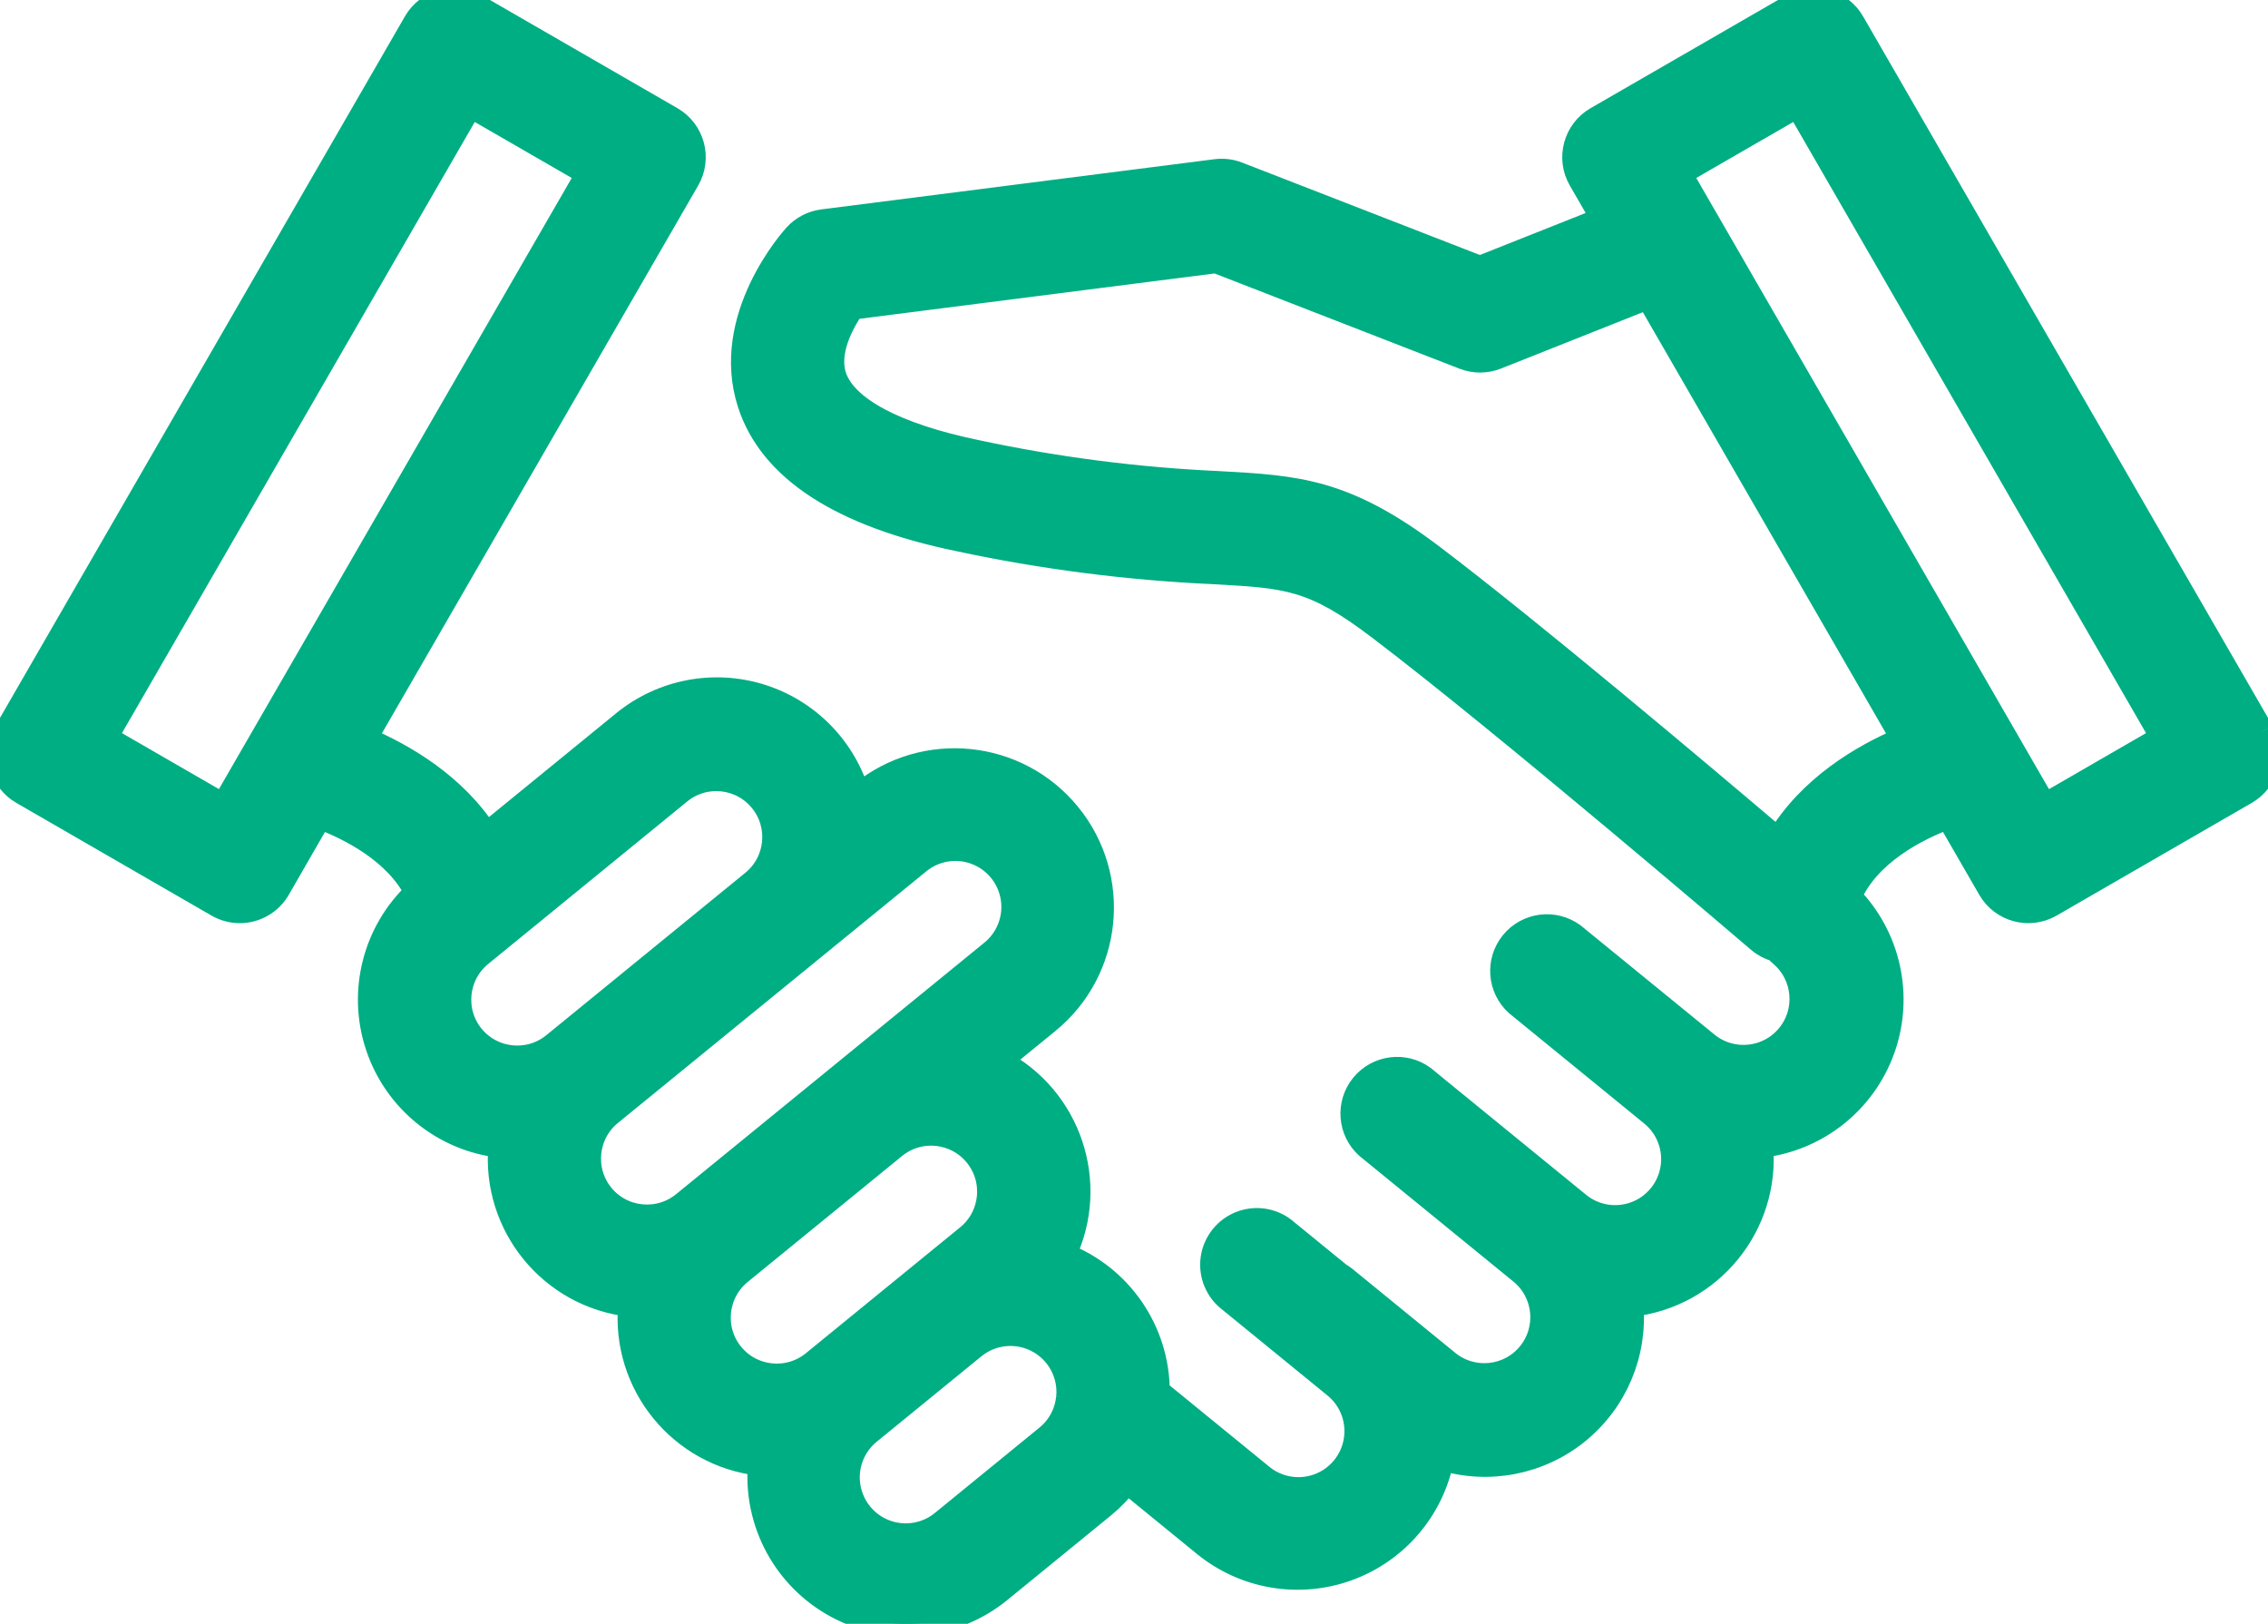
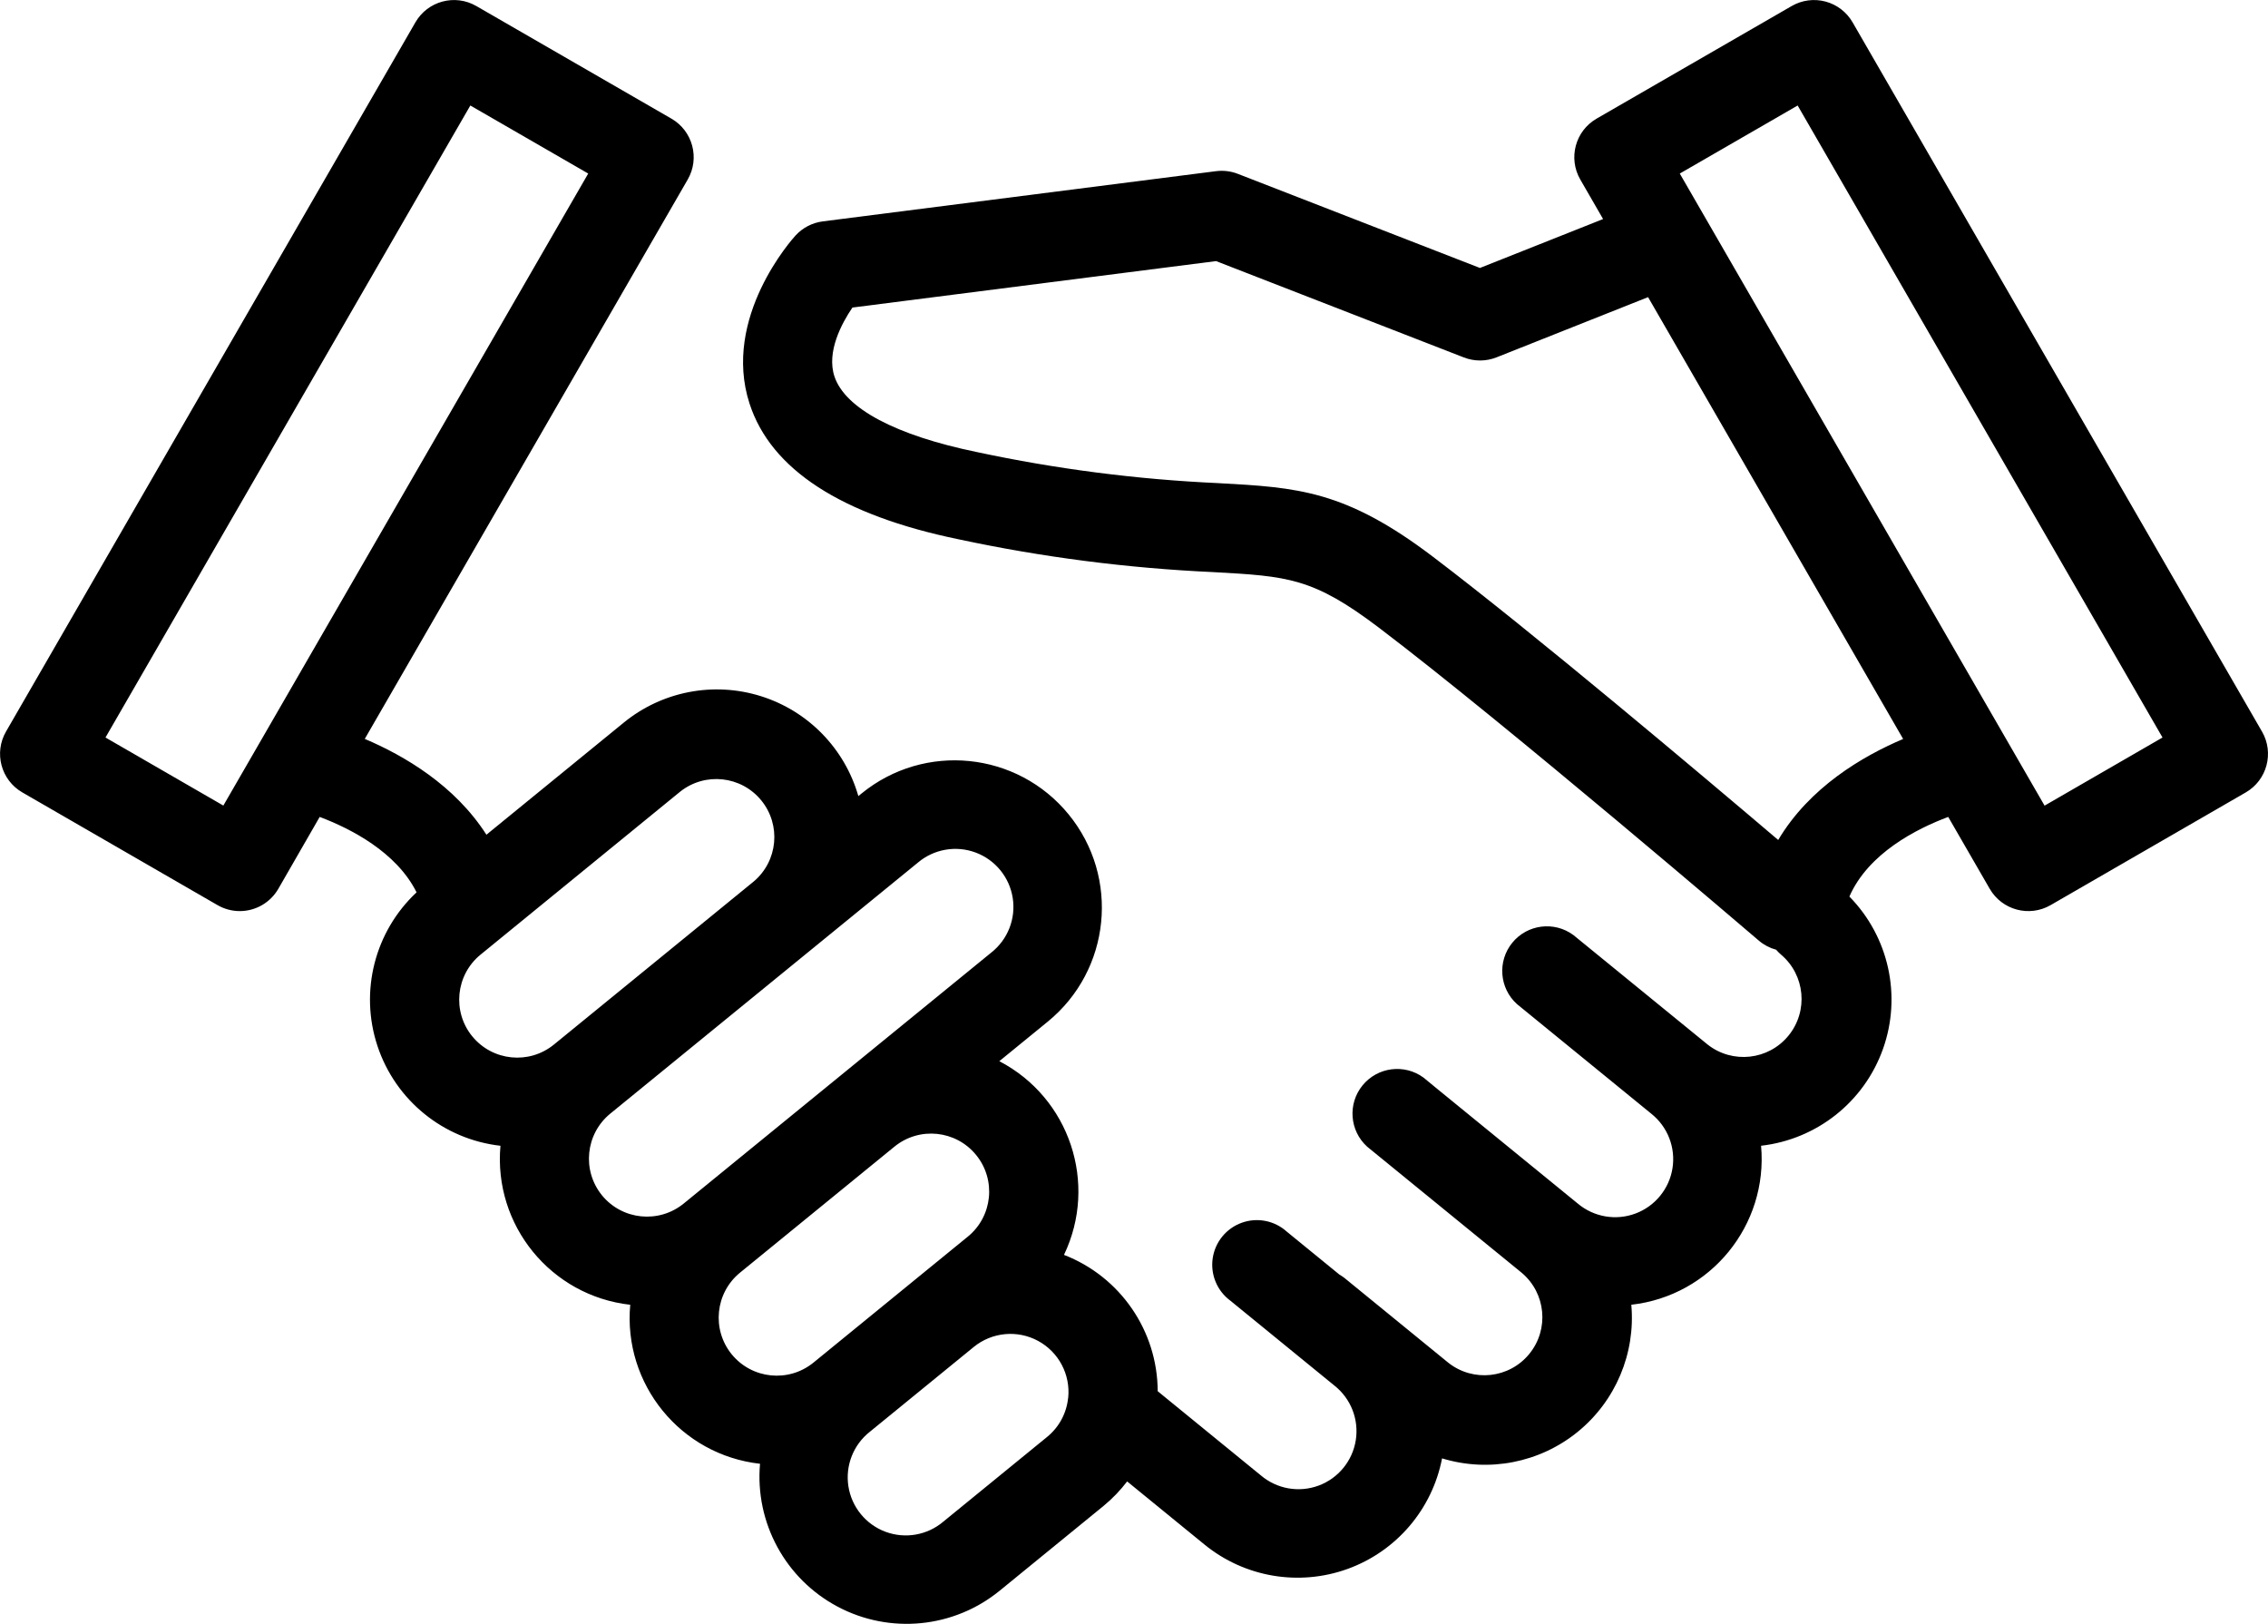
- <svg xmlns="http://www.w3.org/2000/svg" width="188" height="134.593" viewBox="0 0 188 134.593">
+ <svg class="k1-icon" id="handshake" viewBox="0 0 188 134.593">
  <defs>
-     <style>.a{fill:none;}.a,.c{stroke:#00ae83;stroke-width:2px;}.b{clip-path:url(#a);}.c{fill:#00ae83;}</style>
-     <clipPath id="a">
+     <clipPath id="handshake-a">
      <rect class="a" width="188" height="134.593" />
    </clipPath>
  </defs>
  <g class="b">
    <path class="c" d="M187.5,60.634,153.565,1.85A3.692,3.692,0,0,0,148.517.5L132.346,9.833a3.694,3.694,0,0,0-1.352,5.048l1.89,3.275L122.677,22.21l-20.069-7.8a3.694,3.694,0,0,0-1.808-.222L68.2,18.35a3.7,3.7,0,0,0-2.257,1.171c-.251.275-6.121,6.8-3.813,13.929,1.768,5.46,7.6,9.246,17.341,11.253a128.826,128.826,0,0,0,21.094,2.717c6.187.343,8.271.46,13.743,4.612C124.9,60.072,145.6,77.8,145.807,77.975a3.63,3.63,0,0,0,1.419.743,3.708,3.708,0,0,0,.407.406,4.812,4.812,0,0,1-6.084,7.455L130.418,77.5a3.7,3.7,0,0,0-4.673,5.726l1.483,1.21,9.648,7.873a4.812,4.812,0,1,1-6.085,7.455l-11.777-9.61h0L118,89.319a3.7,3.7,0,0,0-4.672,5.726l12.8,10.443a4.812,4.812,0,0,1-6.084,7.456l-8.611-7.028a3.641,3.641,0,0,0-.395-.261l-4.37-3.566a3.7,3.7,0,1,0-4.672,5.726l8.611,7.027a4.812,4.812,0,1,1-6.084,7.455l-8.558-6.984a12.162,12.162,0,0,0-7.769-11.3,12.172,12.172,0,0,0-5.361-16.055l4.016-3.277A12.2,12.2,0,0,0,71.412,65.773l-.261.213a12.2,12.2,0,0,0-19.444-6.093L40.32,69.187c-2.62-4.1-6.82-6.558-10.083-7.942L57.006,14.881a3.694,3.694,0,0,0-1.352-5.048L39.482.5A3.693,3.693,0,0,0,34.435,1.85L.5,60.634a3.693,3.693,0,0,0,1.352,5.047l16.171,9.337a3.691,3.691,0,0,0,1.848.5,3.693,3.693,0,0,0,3.2-1.848L26.5,67.712c2.547.961,6.359,2.9,8.03,6.251a12.185,12.185,0,0,0,6.954,21.006,12.162,12.162,0,0,0,10.757,13.179A12.162,12.162,0,0,0,63,121.328a12.2,12.2,0,0,0,19.862,10.523l8.611-7.028a12.264,12.264,0,0,0,1.959-2.032l6.412,5.232a12.2,12.2,0,0,0,19.692-7.144,12.175,12.175,0,0,0,15.687-12.733,12.162,12.162,0,0,0,10.757-13.179A12.192,12.192,0,0,0,153.3,74.312c1.573-3.585,5.555-5.616,8.193-6.6l3.44,5.958a3.695,3.695,0,0,0,5.048,1.352l16.171-9.337a3.694,3.694,0,0,0,1.352-5.047M18.514,66.771,8.744,61.13,38.987,8.745l9.772,5.64ZM39.146,85.9a4.817,4.817,0,0,1,.685-6.771L56.38,65.619a4.812,4.812,0,0,1,6.084,7.456L45.916,86.58a4.813,4.813,0,0,1-6.77-.684M49.9,99.076a4.818,4.818,0,0,1,.686-6.77L76.085,71.5a4.812,4.812,0,1,1,6.084,7.455l-12.7,10.363h0l-12.8,10.443a4.82,4.82,0,0,1-6.771-.685m10.757,13.181a4.818,4.818,0,0,1,.686-6.77l12.8-10.444a4.812,4.812,0,0,1,6.083,7.458l-4.178,3.408-.008.007-8.611,7.028a4.819,4.819,0,0,1-6.77-.686m27.883,3.6A4.779,4.779,0,0,1,86.8,119.1l-8.611,7.028a4.812,4.812,0,1,1-6.084-7.455l8.616-7.031a4.812,4.812,0,0,1,7.825,4.216M147.4,69.623c-6.294-5.349-20.286-17.151-28.622-23.478-7.274-5.521-11.236-5.741-17.8-6.1a122.162,122.162,0,0,1-20.01-2.577c-6.73-1.386-10.919-3.614-11.8-6.271-.673-2.039.609-4.407,1.491-5.705l30.144-3.85,20.547,7.988a3.7,3.7,0,0,0,2.7-.01l12.563-4.991,21.143,36.622c-3.378,1.432-7.767,4.012-10.36,8.378m22.084-2.852L139.241,14.385l9.771-5.64L179.256,61.13Z" transform="translate(0 0)" />
  </g>
</svg>
